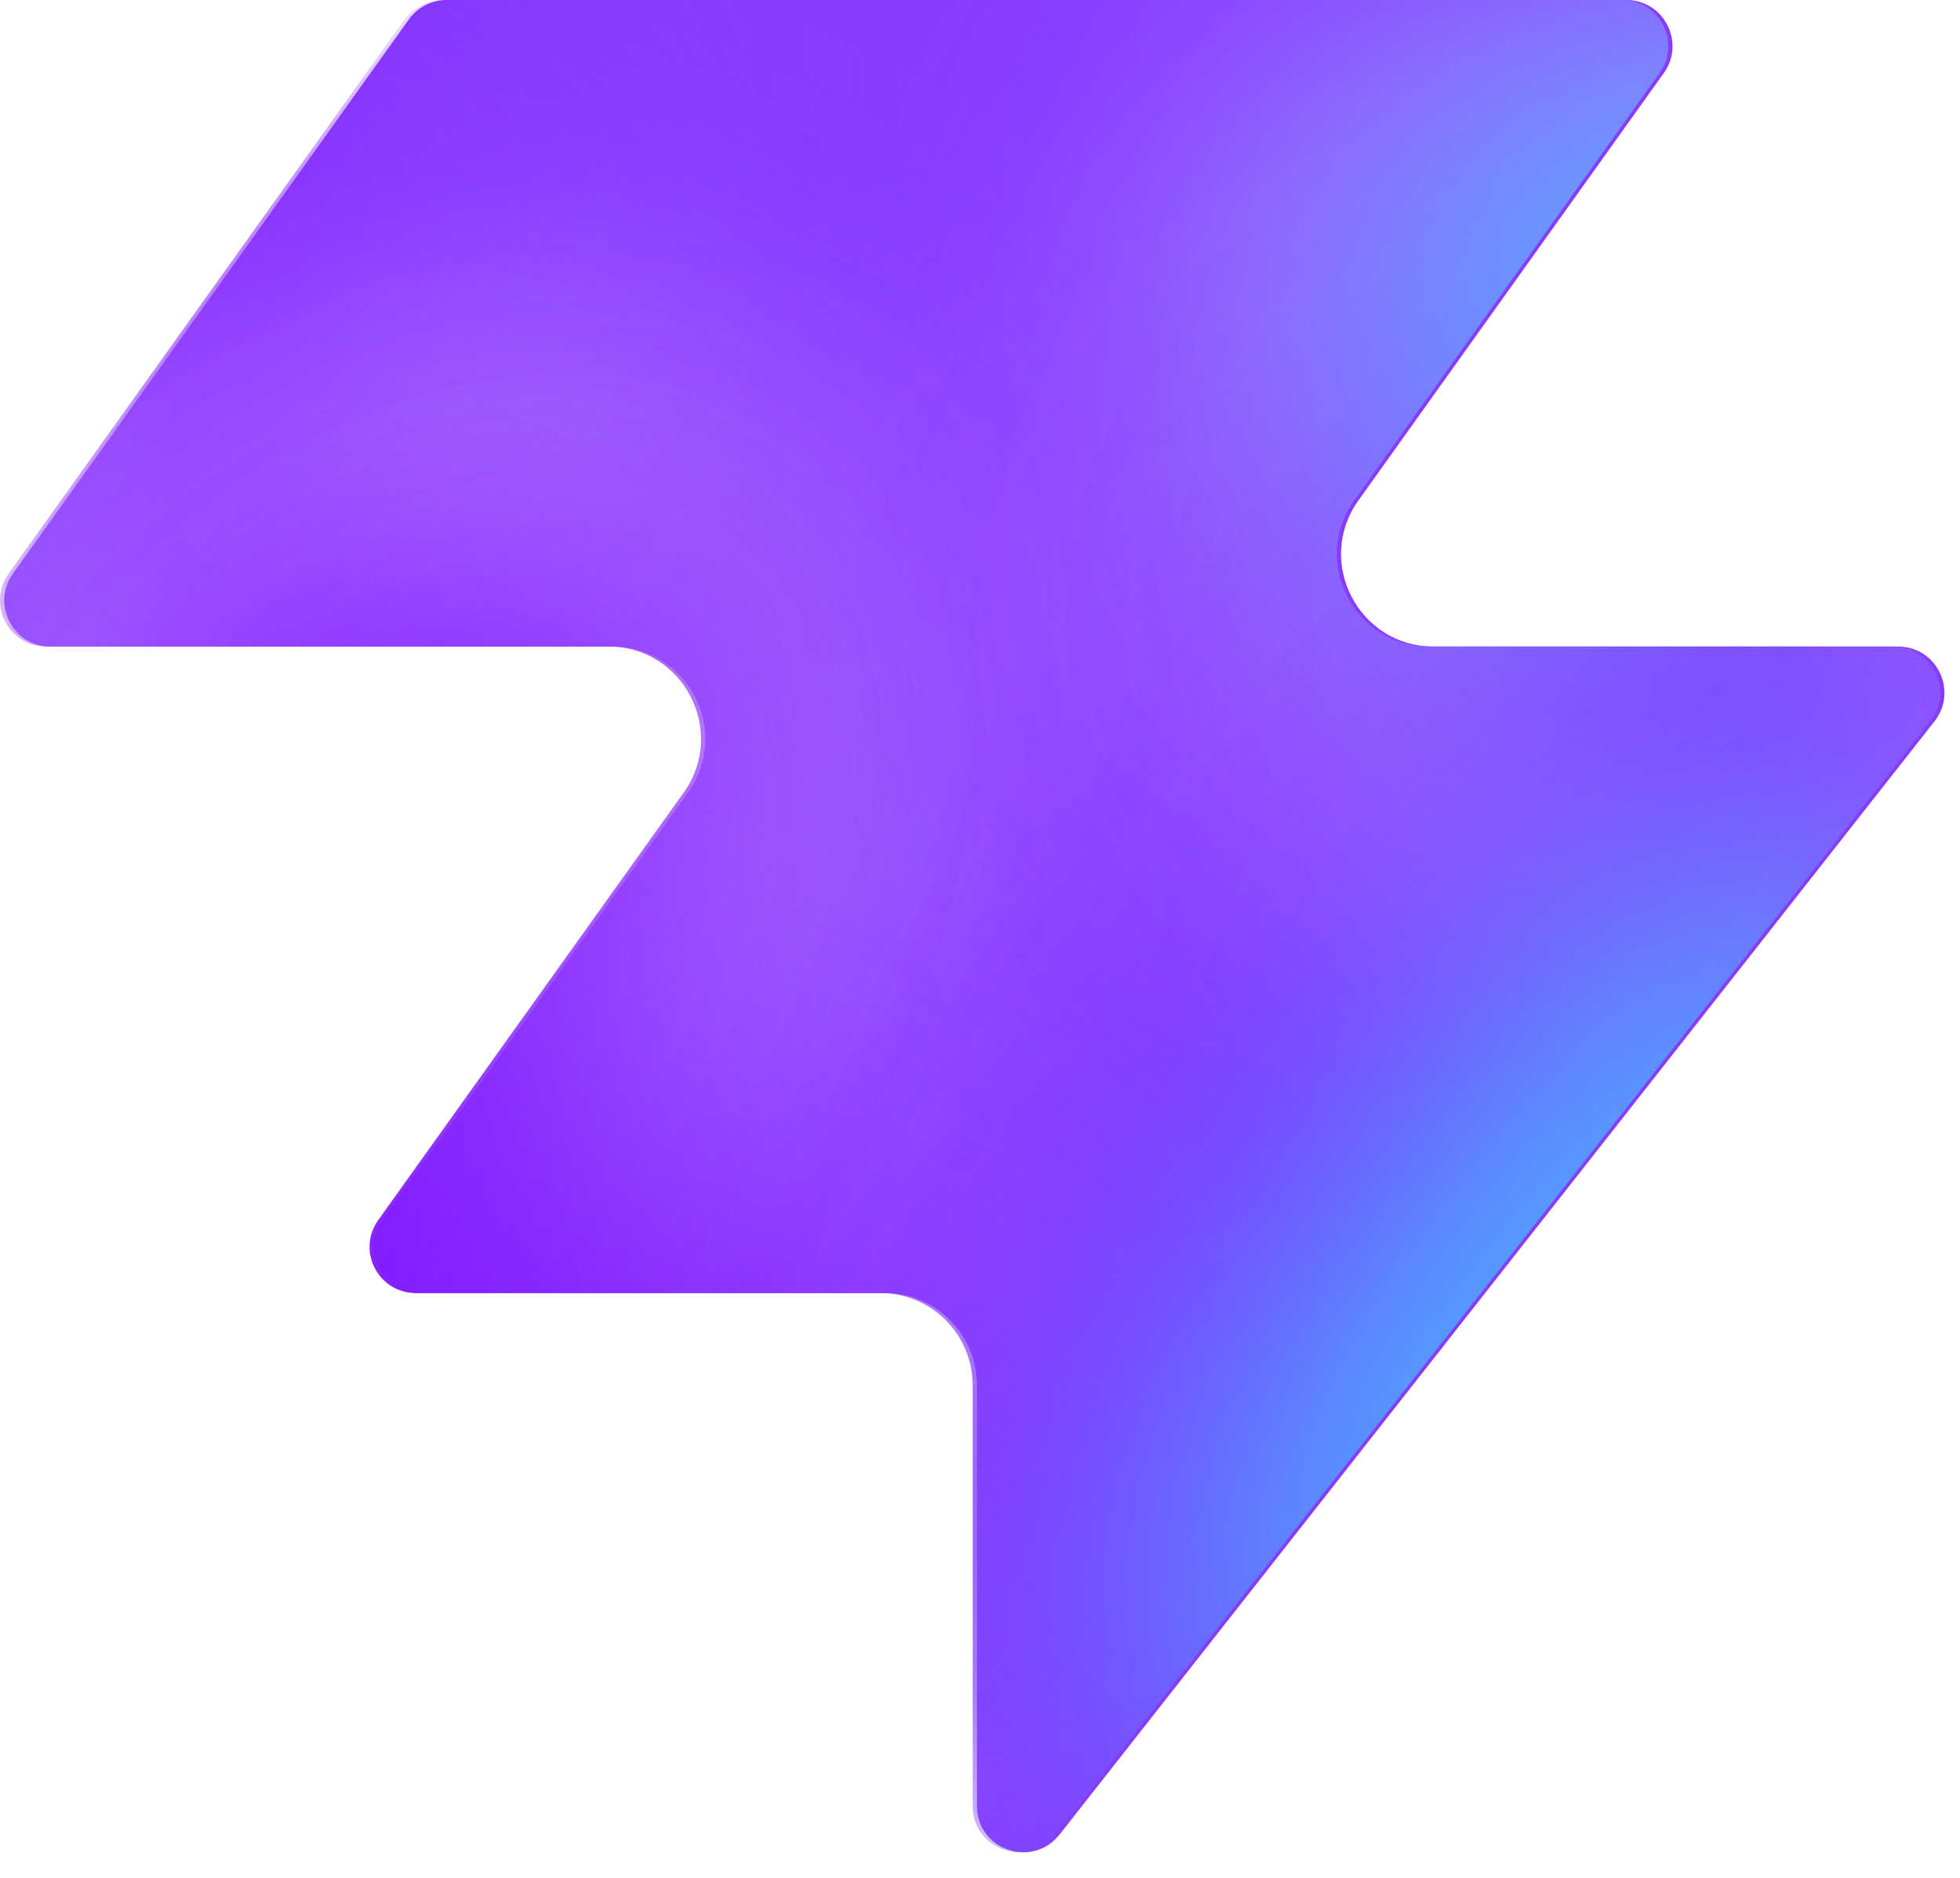
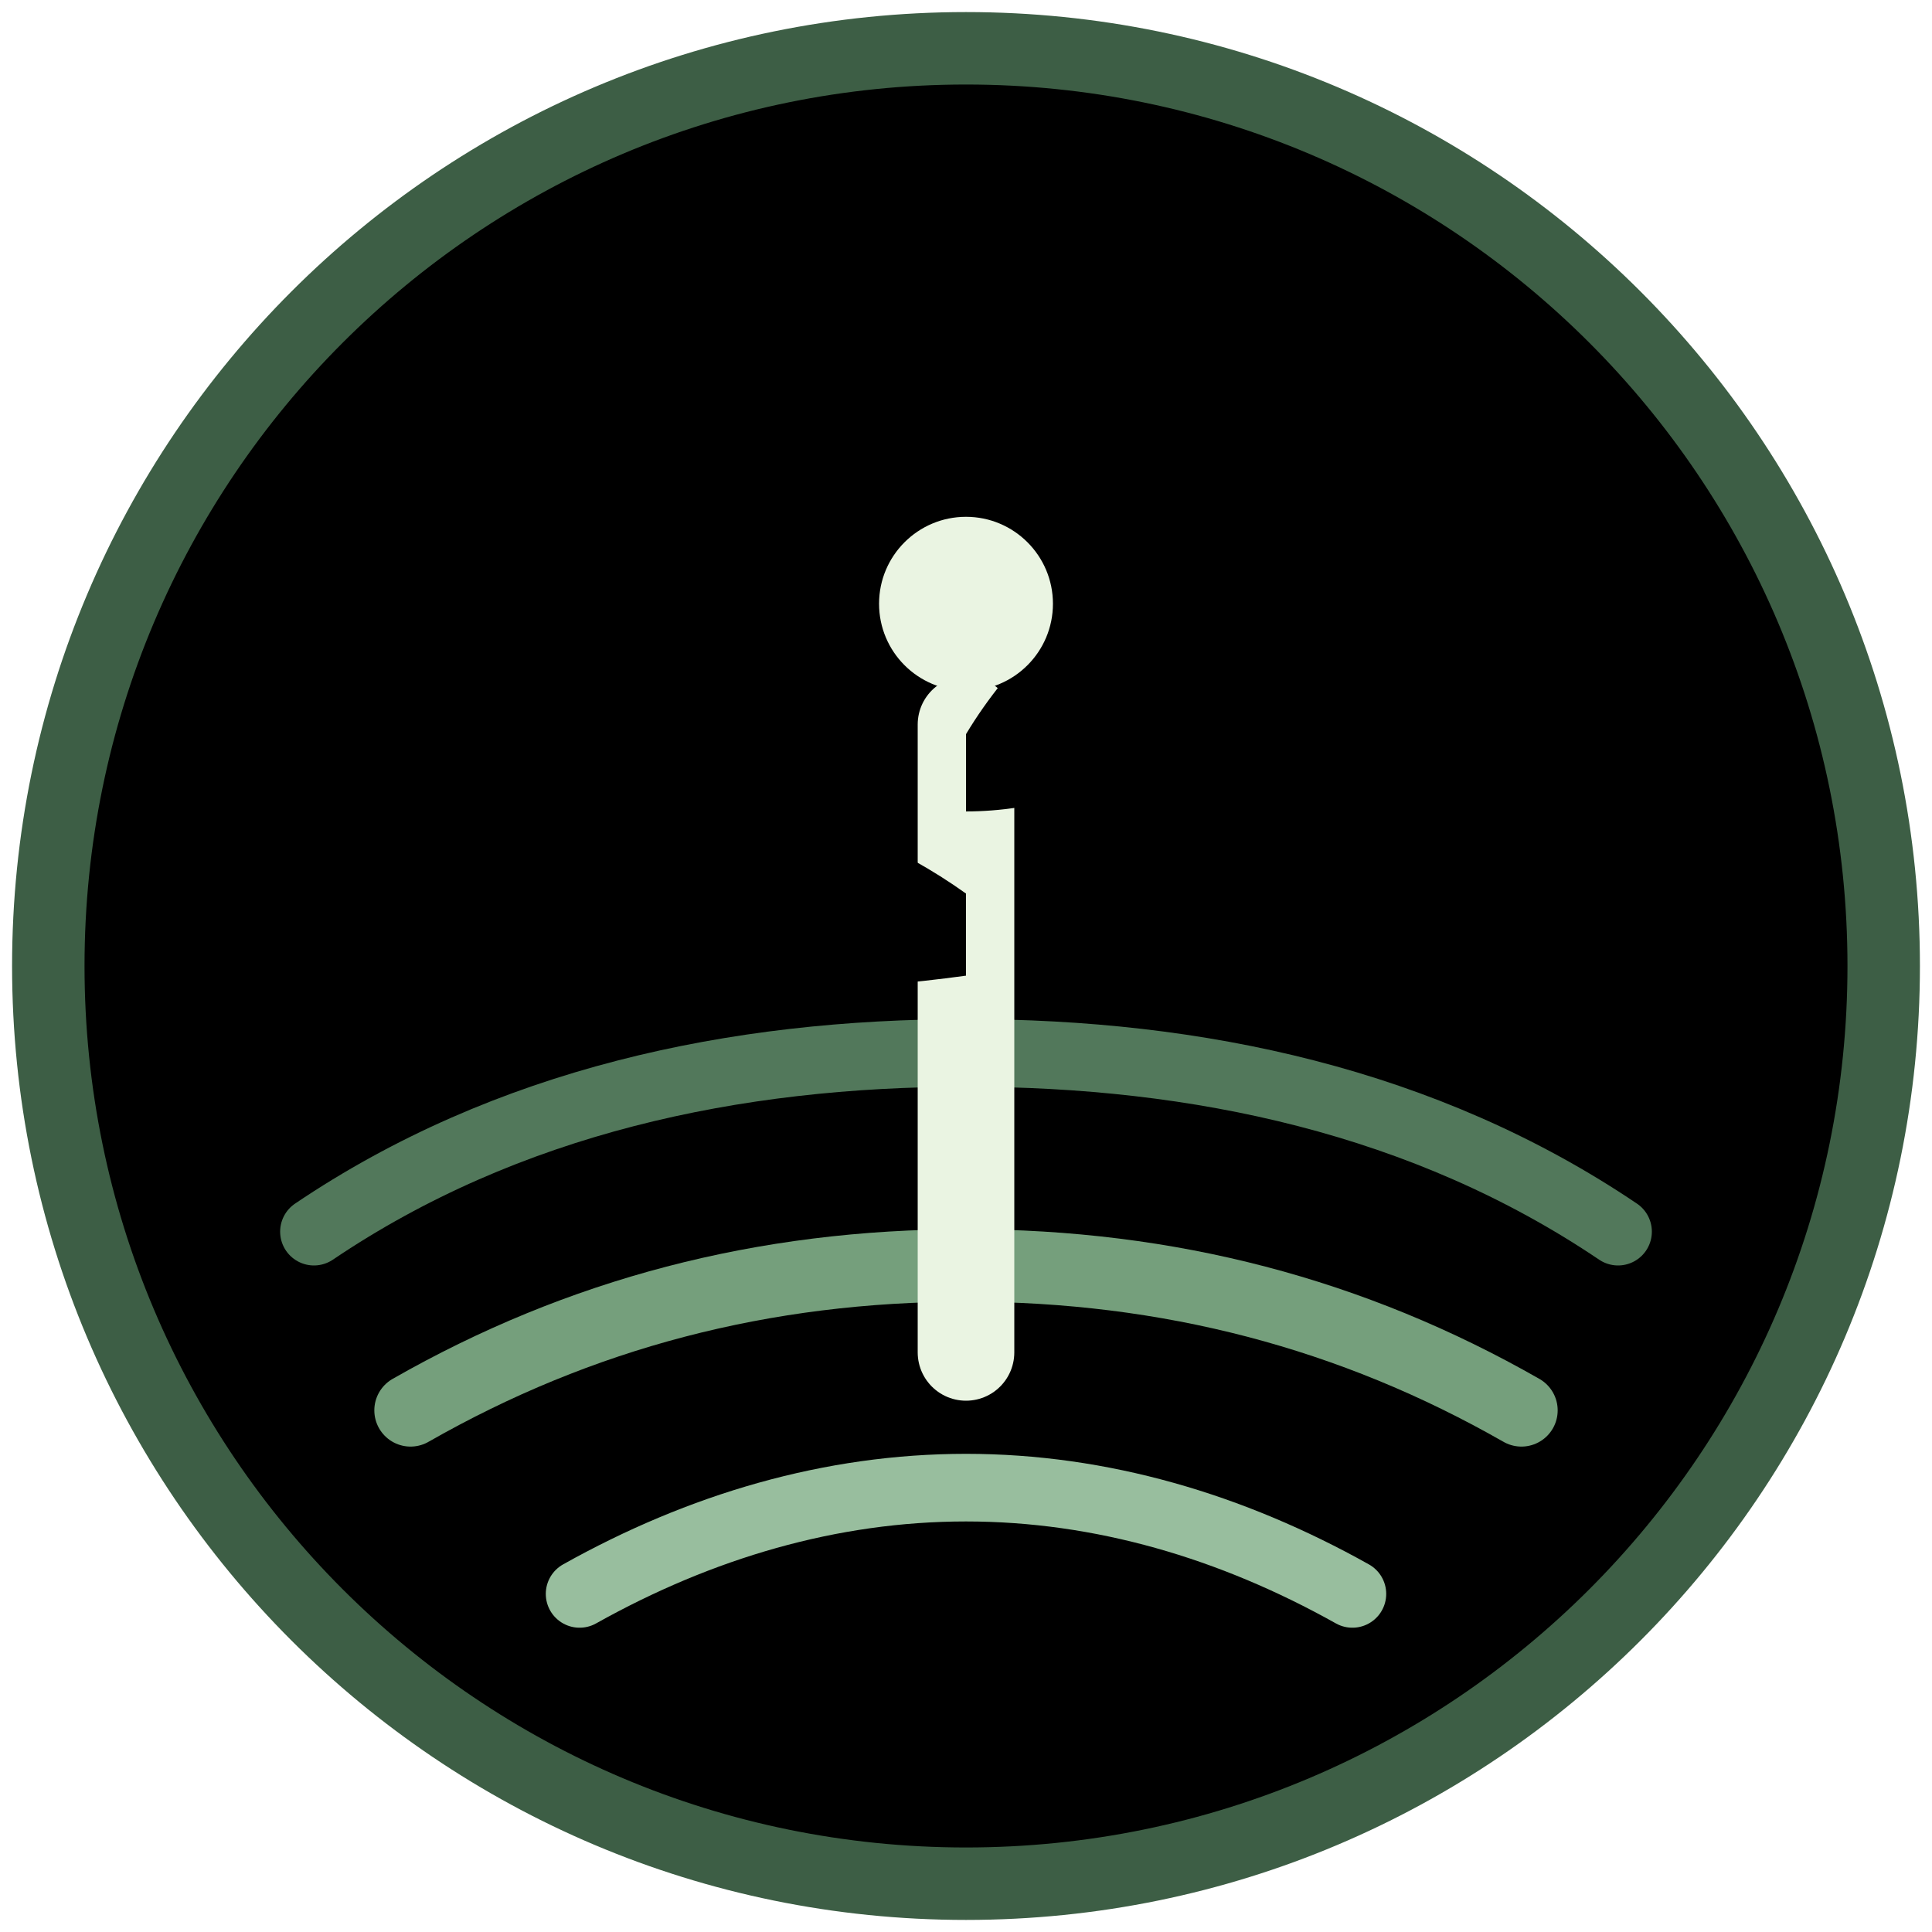
- <svg xmlns="http://www.w3.org/2000/svg" width="48" height="46" fill="none" viewBox="0 0 48 46">
-   <path fill="#863bff" d="M25.946 44.938c-.664.845-2.021.375-2.021-.698V33.937a2.26 2.26 0 0 0-2.262-2.262H10.287c-.92 0-1.456-1.04-.92-1.788l7.48-10.471c1.07-1.497 0-3.578-1.842-3.578H1.237c-.92 0-1.456-1.04-.92-1.788L10.013.474c.214-.297.556-.474.92-.474h28.894c.92 0 1.456 1.04.92 1.788l-7.48 10.471c-1.07 1.498 0 3.579 1.842 3.579h11.377c.943 0 1.473 1.088.89 1.83L25.947 44.94z" style="fill:#863bff;fill:color(display-p3 .525 .23 1);fill-opacity:1" />
-   <mask id="a" width="48" height="46" x="0" y="0" maskUnits="userSpaceOnUse" style="mask-type:alpha">
-     <path fill="#000" d="M25.842 44.938c-.664.844-2.021.375-2.021-.698V33.937a2.26 2.26 0 0 0-2.262-2.262H10.183c-.92 0-1.456-1.04-.92-1.788l7.48-10.471c1.07-1.498 0-3.579-1.842-3.579H1.133c-.92 0-1.456-1.04-.92-1.787L9.91.473c.214-.297.556-.474.92-.474h28.894c.92 0 1.456 1.04.92 1.788l-7.48 10.471c-1.07 1.498 0 3.578 1.842 3.578h11.377c.943 0 1.473 1.088.89 1.832L25.843 44.94z" style="fill:#000;fill-opacity:1" />
-   </mask>
-   <g mask="url(#a)">
-     <g filter="url(#b)">
-       <ellipse cx="5.508" cy="14.704" fill="#ede6ff" rx="5.508" ry="14.704" style="fill:#ede6ff;fill:color(display-p3 .927 .903 1);fill-opacity:1" transform="matrix(.00324 1 1 -.00324 -4.47 31.516)" />
-     </g>
-     <g filter="url(#c)">
-       <ellipse cx="10.399" cy="29.851" fill="#ede6ff" rx="10.399" ry="29.851" style="fill:#ede6ff;fill:color(display-p3 .927 .903 1);fill-opacity:1" transform="matrix(.00324 1 1 -.00324 -39.328 7.883)" />
-     </g>
-     <g filter="url(#d)">
-       <ellipse cx="5.508" cy="30.487" fill="#7e14ff" rx="5.508" ry="30.487" style="fill:#7e14ff;fill:color(display-p3 .492 .077 1);fill-opacity:1" transform="rotate(89.814 -25.913 -14.639)scale(1 -1)" />
-     </g>
-     <g filter="url(#e)">
-       <ellipse cx="5.508" cy="30.599" fill="#7e14ff" rx="5.508" ry="30.599" style="fill:#7e14ff;fill:color(display-p3 .492 .077 1);fill-opacity:1" transform="rotate(89.814 -32.644 -3.334)scale(1 -1)" />
-     </g>
-     <g filter="url(#f)">
-       <ellipse cx="5.508" cy="30.599" fill="#7e14ff" rx="5.508" ry="30.599" style="fill:#7e14ff;fill:color(display-p3 .492 .077 1);fill-opacity:1" transform="matrix(.00324 1 1 -.00324 -34.34 30.47)" />
-     </g>
-     <g filter="url(#g)">
-       <ellipse cx="14.072" cy="22.078" fill="#ede6ff" rx="14.072" ry="22.078" style="fill:#ede6ff;fill:color(display-p3 .927 .903 1);fill-opacity:1" transform="rotate(93.35 24.506 48.493)scale(-1 1)" />
-     </g>
-     <g filter="url(#h)">
-       <ellipse cx="3.47" cy="21.501" fill="#7e14ff" rx="3.47" ry="21.501" style="fill:#7e14ff;fill:color(display-p3 .492 .077 1);fill-opacity:1" transform="rotate(89.009 28.708 47.59)scale(-1 1)" />
-     </g>
-     <g filter="url(#i)">
-       <ellipse cx="3.47" cy="21.501" fill="#7e14ff" rx="3.47" ry="21.501" style="fill:#7e14ff;fill:color(display-p3 .492 .077 1);fill-opacity:1" transform="rotate(89.009 28.708 47.59)scale(-1 1)" />
-     </g>
-     <g filter="url(#j)">
-       <ellipse cx=".387" cy="8.972" fill="#7e14ff" rx="4.407" ry="29.108" style="fill:#7e14ff;fill:color(display-p3 .492 .077 1);fill-opacity:1" transform="rotate(39.51 .387 8.972)" />
-     </g>
-     <g filter="url(#k)">
-       <ellipse cx="47.523" cy="-6.092" fill="#7e14ff" rx="4.407" ry="29.108" style="fill:#7e14ff;fill:color(display-p3 .492 .077 1);fill-opacity:1" transform="rotate(37.892 47.523 -6.092)" />
-     </g>
-     <g filter="url(#l)">
-       <ellipse cx="41.412" cy="6.333" fill="#47bfff" rx="5.971" ry="9.665" style="fill:#47bfff;fill:color(display-p3 .28 .748 1);fill-opacity:1" transform="rotate(37.892 41.412 6.333)" />
-     </g>
-     <g filter="url(#m)">
-       <ellipse cx="-1.879" cy="38.332" fill="#7e14ff" rx="4.407" ry="29.108" style="fill:#7e14ff;fill:color(display-p3 .492 .077 1);fill-opacity:1" transform="rotate(37.892 -1.88 38.332)" />
-     </g>
-     <g filter="url(#n)">
-       <ellipse cx="-1.879" cy="38.332" fill="#7e14ff" rx="4.407" ry="29.108" style="fill:#7e14ff;fill:color(display-p3 .492 .077 1);fill-opacity:1" transform="rotate(37.892 -1.88 38.332)" />
-     </g>
-     <g filter="url(#o)">
-       <ellipse cx="35.651" cy="29.907" fill="#7e14ff" rx="4.407" ry="29.108" style="fill:#7e14ff;fill:color(display-p3 .492 .077 1);fill-opacity:1" transform="rotate(37.892 35.651 29.907)" />
-     </g>
-     <g filter="url(#p)">
-       <ellipse cx="38.418" cy="32.4" fill="#47bfff" rx="5.971" ry="15.297" style="fill:#47bfff;fill:color(display-p3 .28 .748 1);fill-opacity:1" transform="rotate(37.892 38.418 32.4)" />
-     </g>
-   </g>
+ <svg xmlns="http://www.w3.org/2000/svg" width="40" height="40" viewBox="0 0 40 40" fill="none">
  <defs>
-     <filter id="b" width="60.045" height="41.654" x="-19.77" y="16.149" color-interpolation-filters="sRGB" filterUnits="userSpaceOnUse">
-       <feFlood flood-opacity="0" result="BackgroundImageFix" />
-       <feBlend in="SourceGraphic" in2="BackgroundImageFix" result="shape" />
-       <feGaussianBlur result="effect1_foregroundBlur_2002_17158" stdDeviation="7.659" />
-     </filter>
-     <filter id="c" width="90.34" height="51.437" x="-54.613" y="-7.533" color-interpolation-filters="sRGB" filterUnits="userSpaceOnUse">
-       <feFlood flood-opacity="0" result="BackgroundImageFix" />
-       <feBlend in="SourceGraphic" in2="BackgroundImageFix" result="shape" />
-       <feGaussianBlur result="effect1_foregroundBlur_2002_17158" stdDeviation="7.659" />
-     </filter>
-     <filter id="d" width="79.355" height="29.4" x="-49.64" y="2.03" color-interpolation-filters="sRGB" filterUnits="userSpaceOnUse">
-       <feFlood flood-opacity="0" result="BackgroundImageFix" />
-       <feBlend in="SourceGraphic" in2="BackgroundImageFix" result="shape" />
-       <feGaussianBlur result="effect1_foregroundBlur_2002_17158" stdDeviation="4.596" />
-     </filter>
-     <filter id="e" width="79.579" height="29.4" x="-45.045" y="20.029" color-interpolation-filters="sRGB" filterUnits="userSpaceOnUse">
-       <feFlood flood-opacity="0" result="BackgroundImageFix" />
-       <feBlend in="SourceGraphic" in2="BackgroundImageFix" result="shape" />
-       <feGaussianBlur result="effect1_foregroundBlur_2002_17158" stdDeviation="4.596" />
-     </filter>
-     <filter id="f" width="79.579" height="29.4" x="-43.513" y="21.178" color-interpolation-filters="sRGB" filterUnits="userSpaceOnUse">
-       <feFlood flood-opacity="0" result="BackgroundImageFix" />
-       <feBlend in="SourceGraphic" in2="BackgroundImageFix" result="shape" />
-       <feGaussianBlur result="effect1_foregroundBlur_2002_17158" stdDeviation="4.596" />
-     </filter>
-     <filter id="g" width="74.749" height="58.852" x="15.756" y="-17.901" color-interpolation-filters="sRGB" filterUnits="userSpaceOnUse">
-       <feFlood flood-opacity="0" result="BackgroundImageFix" />
-       <feBlend in="SourceGraphic" in2="BackgroundImageFix" result="shape" />
-       <feGaussianBlur result="effect1_foregroundBlur_2002_17158" stdDeviation="7.659" />
-     </filter>
-     <filter id="h" width="61.377" height="25.362" x="23.548" y="2.284" color-interpolation-filters="sRGB" filterUnits="userSpaceOnUse">
-       <feFlood flood-opacity="0" result="BackgroundImageFix" />
-       <feBlend in="SourceGraphic" in2="BackgroundImageFix" result="shape" />
-       <feGaussianBlur result="effect1_foregroundBlur_2002_17158" stdDeviation="4.596" />
-     </filter>
-     <filter id="i" width="61.377" height="25.362" x="23.548" y="2.284" color-interpolation-filters="sRGB" filterUnits="userSpaceOnUse">
-       <feFlood flood-opacity="0" result="BackgroundImageFix" />
-       <feBlend in="SourceGraphic" in2="BackgroundImageFix" result="shape" />
-       <feGaussianBlur result="effect1_foregroundBlur_2002_17158" stdDeviation="4.596" />
-     </filter>
-     <filter id="j" width="56.045" height="63.649" x="-27.636" y="-22.853" color-interpolation-filters="sRGB" filterUnits="userSpaceOnUse">
-       <feFlood flood-opacity="0" result="BackgroundImageFix" />
-       <feBlend in="SourceGraphic" in2="BackgroundImageFix" result="shape" />
-       <feGaussianBlur result="effect1_foregroundBlur_2002_17158" stdDeviation="4.596" />
-     </filter>
-     <filter id="k" width="54.814" height="64.646" x="20.116" y="-38.415" color-interpolation-filters="sRGB" filterUnits="userSpaceOnUse">
-       <feFlood flood-opacity="0" result="BackgroundImageFix" />
-       <feBlend in="SourceGraphic" in2="BackgroundImageFix" result="shape" />
-       <feGaussianBlur result="effect1_foregroundBlur_2002_17158" stdDeviation="4.596" />
-     </filter>
-     <filter id="l" width="33.541" height="35.313" x="24.641" y="-11.323" color-interpolation-filters="sRGB" filterUnits="userSpaceOnUse">
-       <feFlood flood-opacity="0" result="BackgroundImageFix" />
-       <feBlend in="SourceGraphic" in2="BackgroundImageFix" result="shape" />
-       <feGaussianBlur result="effect1_foregroundBlur_2002_17158" stdDeviation="4.596" />
-     </filter>
-     <filter id="m" width="54.814" height="64.646" x="-29.286" y="6.009" color-interpolation-filters="sRGB" filterUnits="userSpaceOnUse">
-       <feFlood flood-opacity="0" result="BackgroundImageFix" />
-       <feBlend in="SourceGraphic" in2="BackgroundImageFix" result="shape" />
-       <feGaussianBlur result="effect1_foregroundBlur_2002_17158" stdDeviation="4.596" />
-     </filter>
-     <filter id="n" width="54.814" height="64.646" x="-29.286" y="6.009" color-interpolation-filters="sRGB" filterUnits="userSpaceOnUse">
-       <feFlood flood-opacity="0" result="BackgroundImageFix" />
-       <feBlend in="SourceGraphic" in2="BackgroundImageFix" result="shape" />
-       <feGaussianBlur result="effect1_foregroundBlur_2002_17158" stdDeviation="4.596" />
-     </filter>
-     <filter id="o" width="54.814" height="64.646" x="8.244" y="-2.416" color-interpolation-filters="sRGB" filterUnits="userSpaceOnUse">
-       <feFlood flood-opacity="0" result="BackgroundImageFix" />
-       <feBlend in="SourceGraphic" in2="BackgroundImageFix" result="shape" />
-       <feGaussianBlur result="effect1_foregroundBlur_2002_17158" stdDeviation="4.596" />
-     </filter>
-     <filter id="p" width="39.409" height="43.623" x="18.713" y="10.588" color-interpolation-filters="sRGB" filterUnits="userSpaceOnUse">
-       <feFlood flood-opacity="0" result="BackgroundImageFix" />
-       <feBlend in="SourceGraphic" in2="BackgroundImageFix" result="shape" />
-       <feGaussianBlur result="effect1_foregroundBlur_2002_17158" stdDeviation="4.596" />
-     </filter>
+     <linearGradient id="tp-fav-bg" x1="6" y1="4" x2="34" y2="36" gradientUnits="userSpaceOnUse">
+       <stop stopColor="#223E2E" />
+       <stop offset="0.6" stopColor="#172B20" />
+       <stop offset="1" stopColor="#0F1D15" />
+     </linearGradient>
+     <linearGradient id="tp-fav-leaf-l" x1="15" y1="9" x2="20" y2="24" gradientUnits="userSpaceOnUse">
+       <stop stopColor="#CBE6B4" />
+       <stop offset="1" stopColor="#8EBC6E" />
+     </linearGradient>
+     <linearGradient id="tp-fav-leaf-r" x1="26" y1="12" x2="20" y2="24" gradientUnits="userSpaceOnUse">
+       <stop stopColor="#A2CD80" />
+       <stop offset="1" stopColor="#679A4B" />
+     </linearGradient>
  </defs>
+   <circle cx="20" cy="20" r="19" fill="url(#tp-fav-bg)" stroke="#3D5E45" stroke-width="1.5" />
+   <path d="M6.5 25.5C10.5 22.8 15.2 21.8 20 21.8C24.8 21.8 29.5 22.8 33.5 25.5" stroke="#52785B" stroke-width="1.4" stroke-linecap="round" />
+   <path d="M8.5 29.2C12 27.2 15.8 26.2 20 26.2C24.2 26.2 28 27.2 31.5 29.2" stroke="#759F7C" stroke-width="1.5" stroke-linecap="round" />
+   <path d="M12 33C14.5 31.6 17.2 30.8 20 30.8C22.8 30.8 25.5 31.6 28 33" stroke="#98BE9E" stroke-width="1.4" stroke-linecap="round" />
+   <path d="M20 28V15" stroke="#EAF4E2" stroke-width="2" stroke-linecap="round" />
+   <path d="M20 18.5C17.2 16.5 13.8 16 11.8 17.2C11.2 17.6 11.2 18.5 11.8 18.9C14.5 20.8 17.8 20.5 20 20.2" fill="url(#tp-fav-leaf-l)" />
+   <path d="M20 15.2C21.8 12.2 25.4 10.2 28.2 10.8C28.8 11 29 11.8 28.5 12.4C26.2 15 22.8 16.8 20 16.8" fill="url(#tp-fav-leaf-r)" />
+   <circle cx="20" cy="12.5" r="1.8" fill="#EAF4E2" />
</svg>
